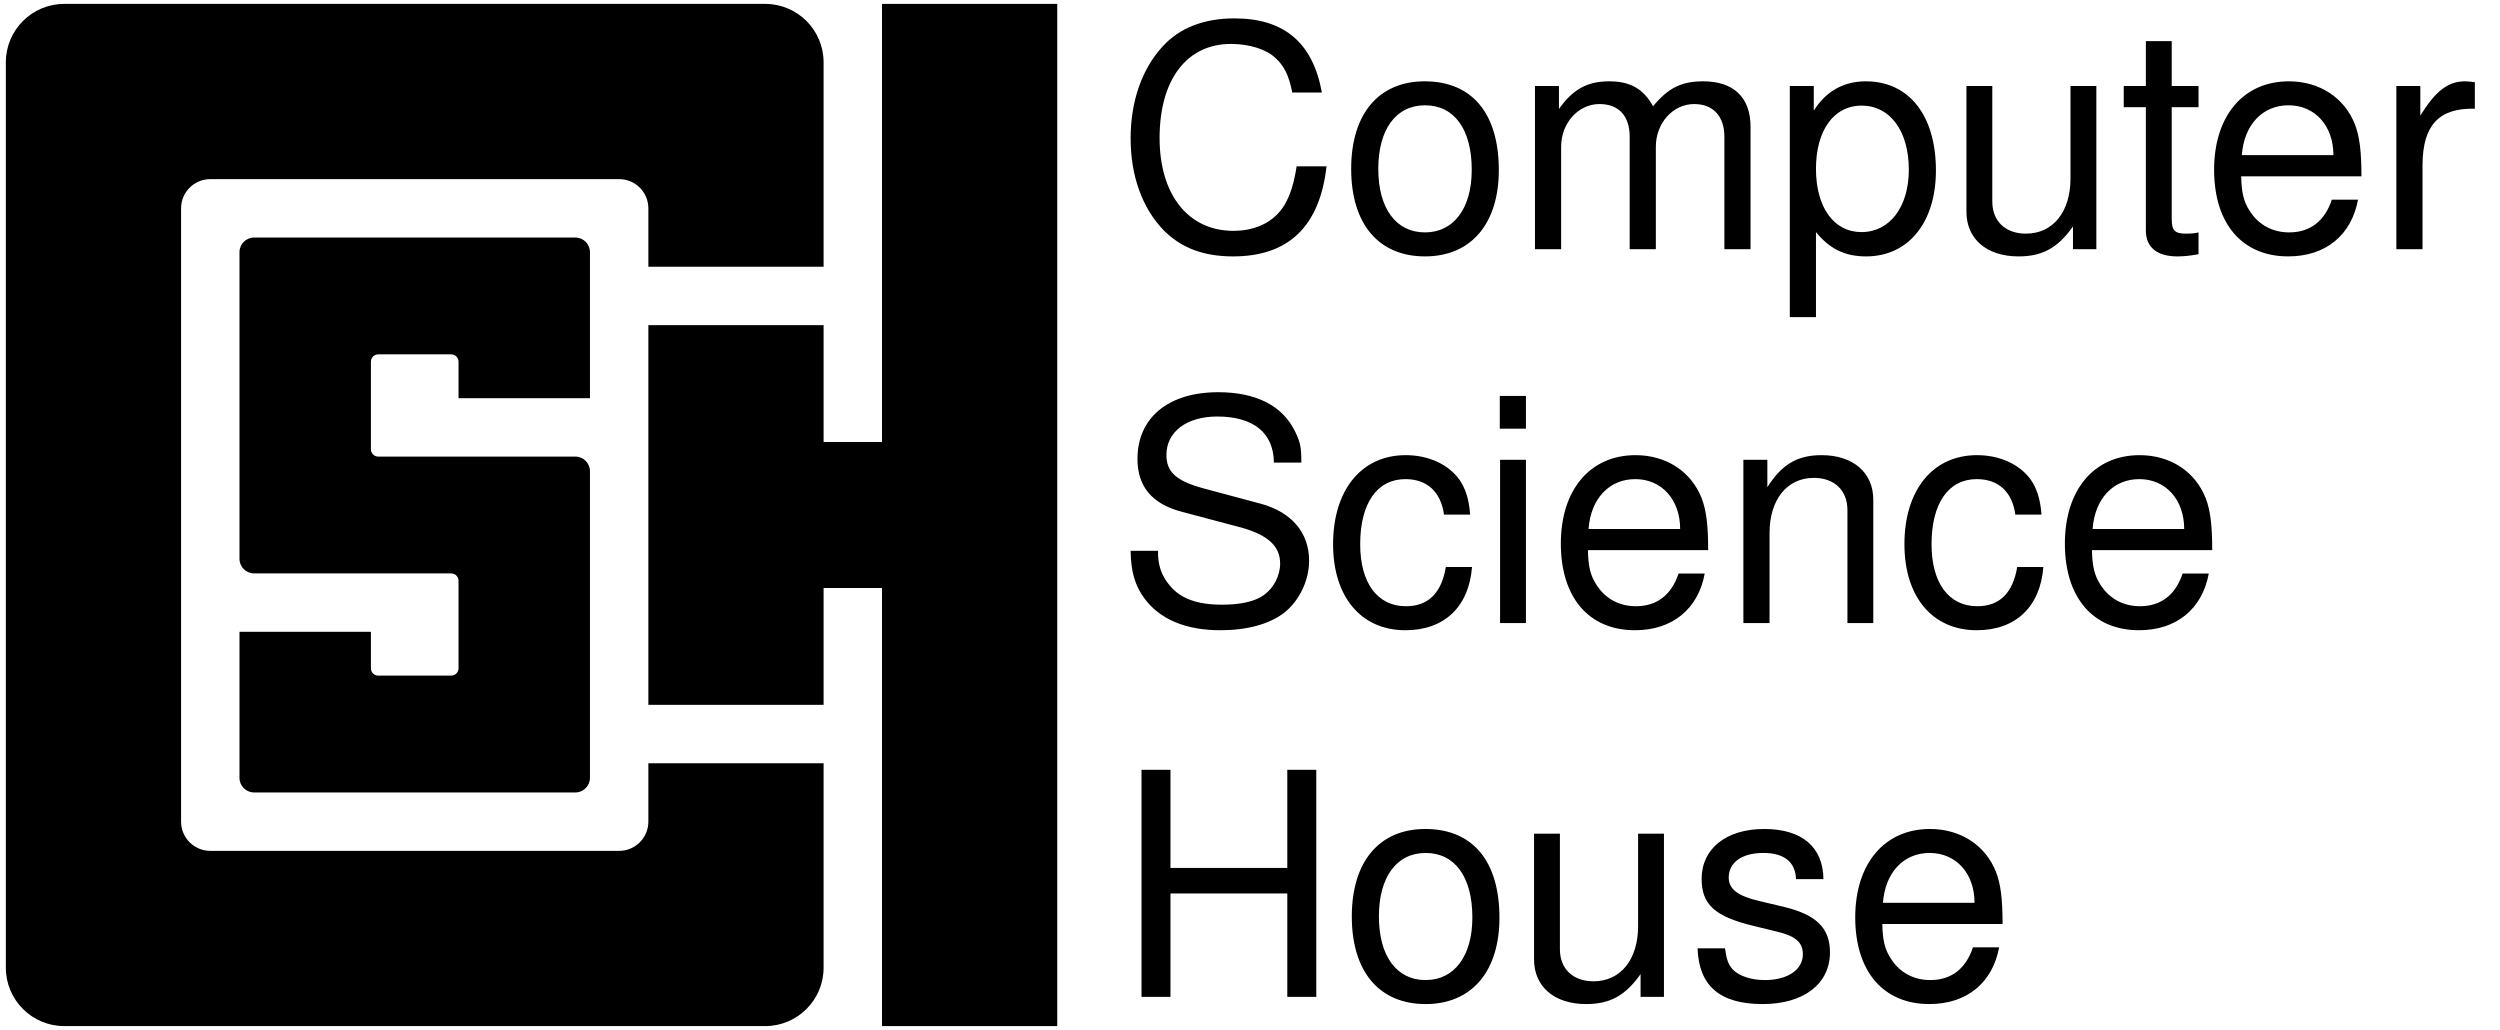
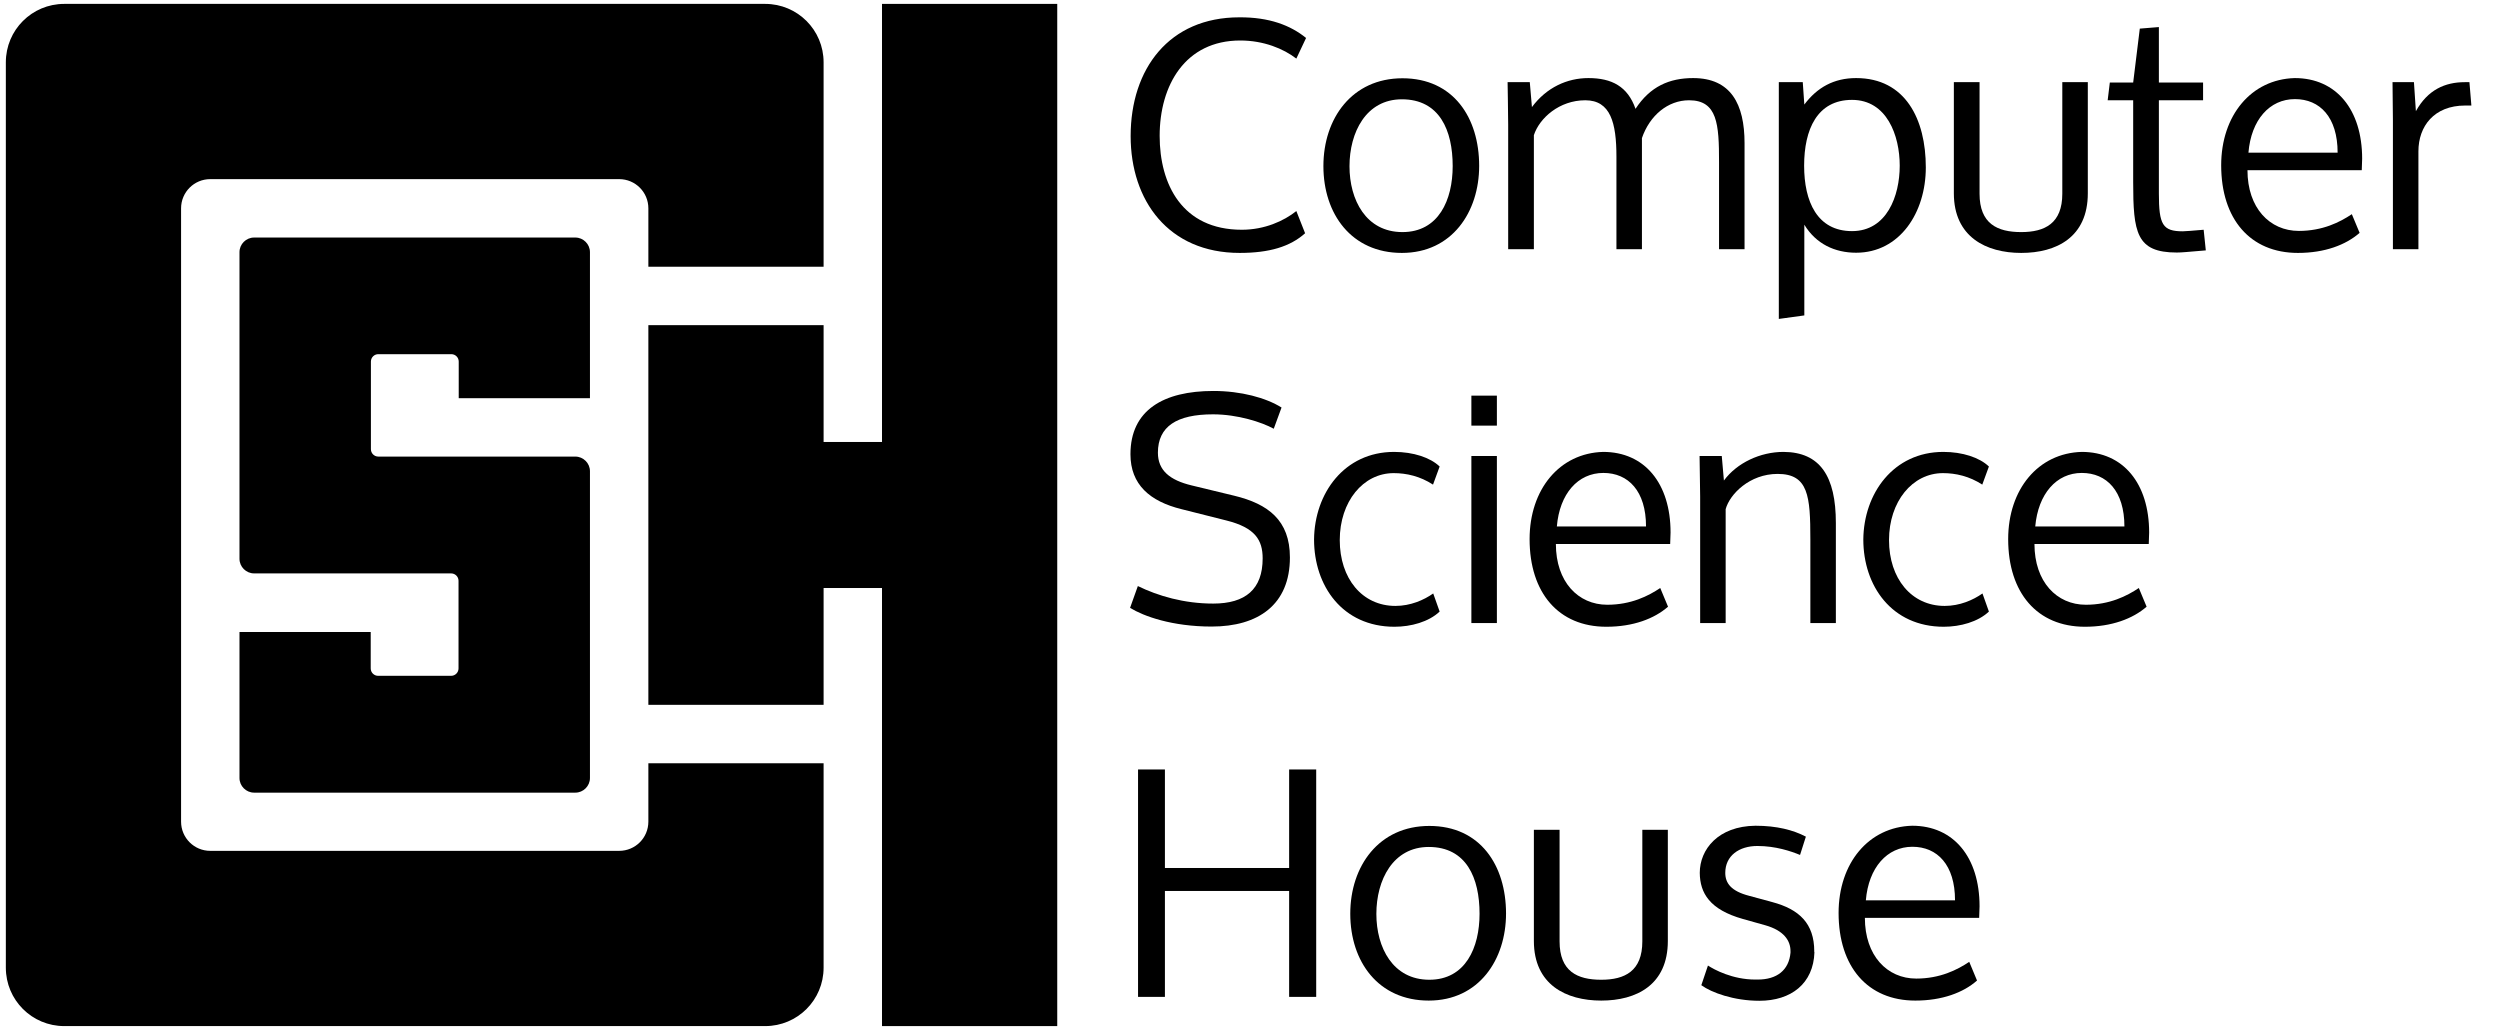
- <svg xmlns="http://www.w3.org/2000/svg" width="1284px" height="529px" viewBox="0 0 1284 529" version="1.1">
-   <defs />
-   <g id="Page-1" stroke="none" stroke-width="1" fill="none" fill-rule="evenodd">
-     <g id="Artboard-1" fill="#000000">
+ <svg xmlns="http://www.w3.org/2000/svg" version="1.1" id="Layer_1" x="0px" y="0px" viewBox="336 132 1284 529" style="enable-background:new 336 132 1284 529;" xml:space="preserve">
+   <style type="text/css">
+ 	.st0{enable-background:new    ;}
+ </style>
+   <g id="Page-1_1_">
+     <g id="Artboard-1">
      <g id="Round-with-Text" transform="translate(3, -27)">
        <g id="Page-1">
          <g id="CSH-Logo" transform="translate(0, 29)">
-             <path d="M420,135 L420,30 C420,13.431 406.567,0 390,0 L30,0 C13.431,0 0,13.431 0,30 L0,495 C0,511.567 13.431,525 30,525 L390,525 C406.567,525 420,511.567 420,495 L420,390 L330,390 L330,420 C330,428.284 323.285,435 315,435 L105,435 C96.716,435 90,428.284 90,420 L90,105 C90,96.716 96.716,90 105,90 L315,90 C323.285,90 330,96.716 330,105 L330,135 L420,135 L420,135 L420,135 Z" id="Shape" />
-             <path d="M292.5,119.999 L127.501,119.999 C123.358,119.999 120.001,123.356 120.001,127.499 L120.001,285 C120.001,289.143 123.358,292.499 127.501,292.499 L228.751,292.499 C230.822,292.499 232.501,294.179 232.501,296.25 L232.501,341.249 C232.501,343.32 230.822,344.999 228.751,344.999 L191.25,344.999 C189.179,344.999 187.5,343.32 187.5,341.249 L187.5,322.5 L120.001,322.5 L120.001,397.5 C120.001,401.642 123.358,405 127.501,405 L292.5,405 C296.643,405 300,401.642 300,397.5 L300,240 C300,235.857 296.643,232.5 292.5,232.5 L191.25,232.5 C189.179,232.5 187.5,230.821 187.5,228.75 L187.499,183.75 C187.499,181.679 189.178,180 191.249,180 L228.75,180 C230.821,180 232.5,181.679 232.5,183.75 L232.501,202.5 L300,202.5 L300,127.499 C300,123.356 296.643,119.999 292.5,119.999 L292.5,119.999 L292.5,119.999 Z" id="Shape" />
-             <path d="M420,300 L420,360 L330,360 L330,165 L420,165 L420,225 L450,225 L450,0 L540,0 L540,525 L450,525 L450,300 L420,300 L420,300 Z" id="Shape" />
+             <path id="Shape" d="M756,267V162c0-16.6-13.4-30-30-30H366c-16.6,0-30,13.4-30,30v465c0,16.6,13.4,30,30,30h360       c16.6,0,30-13.4,30-30V522h-90v30c0,8.3-6.7,15-15,15H441c-8.3,0-15-6.7-15-15V237c0-8.3,6.7-15,15-15h210c8.3,0,15,6.7,15,15       v30H756L756,267L756,267z" />
+             <path id="Shape_1_" d="M628.5,252h-165c-4.1,0-7.5,3.4-7.5,7.5V417c0,4.1,3.4,7.5,7.5,7.5h101.2c2.1,0,3.8,1.7,3.8,3.8v45       c0,2.1-1.7,3.8-3.8,3.8h-37.5c-2.1,0-3.8-1.7-3.8-3.8v-18.7H456v75c0,4.1,3.4,7.5,7.5,7.5h165c4.1,0,7.5-3.4,7.5-7.5V372       c0-4.1-3.4-7.5-7.5-7.5H527.3c-2.1,0-3.8-1.7-3.8-3.8l0-45c0-2.1,1.7-3.8,3.8-3.8h37.5c2.1,0,3.8,1.7,3.8,3.8l0,18.8H636v-75       C636,255.4,632.6,252,628.5,252L628.5,252L628.5,252z" />
+             <path id="Shape_2_" d="M756,432v60h-90V297h90v60h30V132h90v525h-90V432H756L756,432z" />
          </g>
-           <text id="Computer" font-family="Helvetica" font-size="160" font-weight="260">
-             <tspan x="570" y="155">Computer</tspan>
-           </text>
-           <text id="Science" font-family="Helvetica" font-size="160" font-weight="260">
-             <tspan x="570" y="347">Science</tspan>
-           </text>
-           <text id="House" font-family="Helvetica" font-size="160" font-weight="260">
-             <tspan x="570" y="539">House</tspan>
-           </text>
+           <g class="st0">
+             <path d="M1003.8,178.5l-5,10.6c-6.6-5.1-16.8-9.3-28.8-9.3c-28.3,0-41.4,23-41.4,49c0,24.8,11.5,48.2,42.2,48.2       c11.7,0,21.6-4.5,28-9.6l4.5,11.4c-7.7,6.9-18.4,10.1-33.6,10.1c-36.6,0-56-26.9-56-60c0-34.6,19.8-61,55.8-61       C984.9,167.8,995.8,172,1003.8,178.5z" />
+             <path d="M1053,288.9c-25.9,0-40.3-20-40.3-44.6c0-24.5,14.7-45.1,40.6-45.1c26.2,0,39.4,20.3,39.4,45       C1092.7,267.8,1078.8,288.9,1053,288.9z M1053,210c-18.4,0-26.9,17-26.9,34.4c0,17.3,8.5,33.8,27.2,33.8       c18.6,0,25.8-16.5,25.8-33.9C1079.1,226,1072.4,210,1053,210z" />
+             <path d="M1107.6,287v-64c0-7.2-0.3-19.2-0.3-21.8h11.4l1.1,12.8c7.5-10.1,18.1-14.9,29-14.9c12,0,20.2,4.3,24.2,15.8       c7.5-11.5,17.4-15.8,29.6-15.8c19.4,0,26.4,13.4,26.4,33.4V287h-13.1v-44.8c0-19.4-0.8-31.7-15.4-31.7       c-10.9,0-20.2,7.8-24.2,19.4V287h-13.1v-47.5c0-17.4-3-29-16-29c-13.3,0-23.5,9.1-26.4,17.9V287H1107.6z" />
+             <path d="M1246.6,201.2h12.3l0.8,11.5c6.6-8.8,15.2-13.6,26.6-13.6c25.3,0,35.8,21.1,35.8,45.9c0,23.2-13.4,43.8-35.8,43.8       c-10.9,0-20.6-4.5-26.6-14.4v46.6l-13.1,1.8V201.2z M1284.2,277.7c17.9,0,24.5-18.1,24.5-33.6s-6.6-33.8-24.5-33.8       c-17.9,0-24.6,15.2-24.6,33.8C1259.6,262.5,1266.3,277.7,1284.2,277.7z" />
+             <path d="M1336.6,201.2h13.1v57.3c0,15.4,9.1,19.7,21.4,19.7c12.2,0,21.1-4.5,21.1-19.7v-57.3h13.1v57.1       c0,22.6-16.2,30.6-34.2,30.6s-34.6-8.2-34.6-30.6V201.2z" />
+             <path d="M1441.8,258.4c0,16,1.9,19.4,12.3,19.4c1.4,0,4.6-0.3,10.7-0.8l1.1,10.6c-9.8,0.8-12.2,1.1-14.9,1.1       c-20.8,0-22.4-10.2-22.4-36.3v-41.9h-13.1l1.1-9.1h12l3.4-27.7l9.8-0.8v28.5h22.7v9.1h-22.7V258.4z" />
+             <path d="M1513.2,288.9c-24.5,0-39.4-17.4-39.4-45c0-25.6,15.4-44.2,37.8-44.8c21.3,0,34.6,16.2,34.6,41.4       c0,1.3-0.2,4.5-0.2,5.9h-58.7c0,19.4,11.4,31.2,26.4,31.2c12.2,0,21.1-4.5,27.2-8.6l4,9.6       C1537.8,284.8,1527,288.9,1513.2,288.9z M1487.8,237.4h45.8c0-18.2-9.1-27.5-21.9-27.5C1498.6,209.9,1489.2,220.6,1487.8,237.4       z" />
+             <path d="M1562,287v-66.1c0-6.7-0.2-13.1-0.2-19.7h11l1,14.9c6.1-11,15-14.9,25.1-14.9h2.4l1,12h-3.2c-16,0-24,10.7-24,23.5V287       H1562z" />
+           </g>
+           <g class="st0">
+             <path d="M917.4,460c10.4,5.1,23.8,9,38.7,9c16.6,0,25.4-7.4,25.4-23.2c0-9.4-3.8-15.8-18.7-19.5l-23-5.8       c-16.2-4-26.2-12.6-26.2-28.2c0-22.7,17-32.5,42.6-32.5c14.2,0,27,3.5,35,8.5l-4,10.9c-6.2-3.4-18.6-7.4-31.2-7.4       c-18.6,0-28.3,6.2-28.3,19.7c0,9.1,6.1,14.1,17.3,16.8l21.9,5.3c17.4,4.2,28.6,12.6,28.6,31.7c0,24.3-16.3,35.5-40.2,35.5       c-20.3,0-34.9-5.3-41.9-9.6L917.4,460z" />
+             <path d="M1072.4,473.1c-5.6,5.3-14.7,7.8-23.2,7.8c-26.7,0-41.3-21-41.3-44.8c0.2-23.7,15.5-45,41.1-45       c9.9,0,18.6,2.9,23.4,7.5l-3.4,9.3c-6.6-4.3-13.6-5.9-20.2-5.9c-15.7,0-27.7,14.6-27.7,34.4c0,19.7,11.5,33.8,28.6,33.8       c7.7,0,14.6-3,19.4-6.4L1072.4,473.1z" />
+             <path d="M1101.8,377.6h-13.1v-15.4h13.1V377.6z M1101.8,479h-13.1v-85.8h13.1V479z" />
+             <path d="M1158,480.9c-24.5,0-39.4-17.4-39.4-45c0-25.6,15.4-44.2,37.8-44.8c21.3,0,34.6,16.2,34.6,41.4c0,1.3-0.2,4.5-0.2,5.9       h-58.7c0,19.4,11.4,31.2,26.4,31.2c12.2,0,21.1-4.5,27.2-8.6l4,9.6C1182.6,476.8,1171.8,480.9,1158,480.9z M1132.6,429.4h45.8       c0-18.2-9.1-27.5-21.9-27.5C1143.4,401.9,1134,412.6,1132.6,429.4z" />
+             <path d="M1275.9,427.6V479h-13.1v-43c0-22.2-1-33.6-16.8-33.6c-14.4,0-24.6,10.4-26.7,18.1V479h-13.1v-65l-0.3-20.8h11.4       l1.1,12.6c6.7-9.1,18.7-14.7,30.6-14.7C1267.8,391.2,1275.9,403.6,1275.9,427.6z" />
+             <path d="M1354.5,473.1c-5.6,5.3-14.7,7.8-23.2,7.8c-26.7,0-41.3-21-41.3-44.8c0.2-23.7,15.5-45,41.1-45       c9.9,0,18.6,2.9,23.4,7.5l-3.4,9.3c-6.6-4.3-13.6-5.9-20.2-5.9c-15.7,0-27.7,14.6-27.7,34.4c0,19.7,11.5,33.8,28.6,33.8       c7.7,0,14.6-3,19.4-6.4L1354.5,473.1z" />
+             <path d="M1403.8,480.9c-24.5,0-39.4-17.4-39.4-45c0-25.6,15.4-44.2,37.8-44.8c21.3,0,34.6,16.2,34.6,41.4       c0,1.3-0.2,4.5-0.2,5.9h-58.7c0,19.4,11.4,31.2,26.4,31.2c12.2,0,21.1-4.5,27.2-8.6l4,9.6       C1428.4,476.8,1417.5,480.9,1403.8,480.9z M1378.3,429.4h45.8c0-18.2-9.1-27.5-21.9-27.5       C1389.2,401.9,1379.8,412.6,1378.3,429.4z" />
+           </g>
+           <g class="st0">
+             <path d="M931.3,616.6V671h-13.8V554.2h13.8v50.6h63.8v-50.6h13.9V671h-13.9v-54.4H931.3z" />
+             <path d="M1066.8,672.9c-25.9,0-40.3-20-40.3-44.6c0-24.5,14.7-45.1,40.6-45.1c26.2,0,39.4,20.3,39.4,45       C1106.5,651.8,1092.6,672.9,1066.8,672.9z M1066.8,594c-18.4,0-26.9,17-26.9,34.4c0,17.3,8.5,33.8,27.2,33.8       c18.6,0,25.8-16.5,25.8-33.9C1092.9,610,1086.2,594,1066.8,594z" />
+             <path d="M1120.9,585.2h13.1v57.3c0,15.4,9.1,19.7,21.4,19.7c12.2,0,21.1-4.5,21.1-19.7v-57.3h13.1v57.1       c0,22.6-16.2,30.6-34.2,30.6c-18.1,0-34.6-8.2-34.6-30.6V585.2z" />
+             <path d="M1264.9,648c-0.5,16.2-12,25-28.3,25c-13.1,0-24.6-4.2-29.8-8l3.4-10.1c3.2,2.1,12.6,7.2,24.3,7.2h1.3       c9.8,0,16-4.8,16.8-13.8v-0.8c0-5.4-3.4-10.6-13-13.3l-11.4-3.2c-17.1-4.8-22.1-13.3-22.2-23.7c0-12,9.4-24,28.6-24.2       c11,0,19.4,2.2,25.9,5.6l-3,9.4c-4.6-1.9-12.5-4.6-21.9-4.6c-9.4,0-16.5,5-16.5,13.8c0,5.3,3,9.4,12.3,11.8l11.8,3.2       c13.9,3.7,21.6,11,21.6,25.3V648z" />
+             <path d="M1316.7,672.9c-24.5,0-39.4-17.4-39.4-45c0-25.6,15.4-44.2,37.8-44.8c21.3,0,34.6,16.2,34.6,41.4       c0,1.3-0.2,4.5-0.2,5.9h-58.7c0,19.4,11.4,31.2,26.4,31.2c12.2,0,21.1-4.5,27.2-8.6l4,9.6       C1341.4,668.8,1330.5,672.9,1316.7,672.9z M1291.3,621.4h45.8c0-18.2-9.1-27.5-21.9-27.5       C1302.2,593.9,1292.7,604.6,1291.3,621.4z" />
+           </g>
        </g>
      </g>
    </g>
  </g>
</svg>
